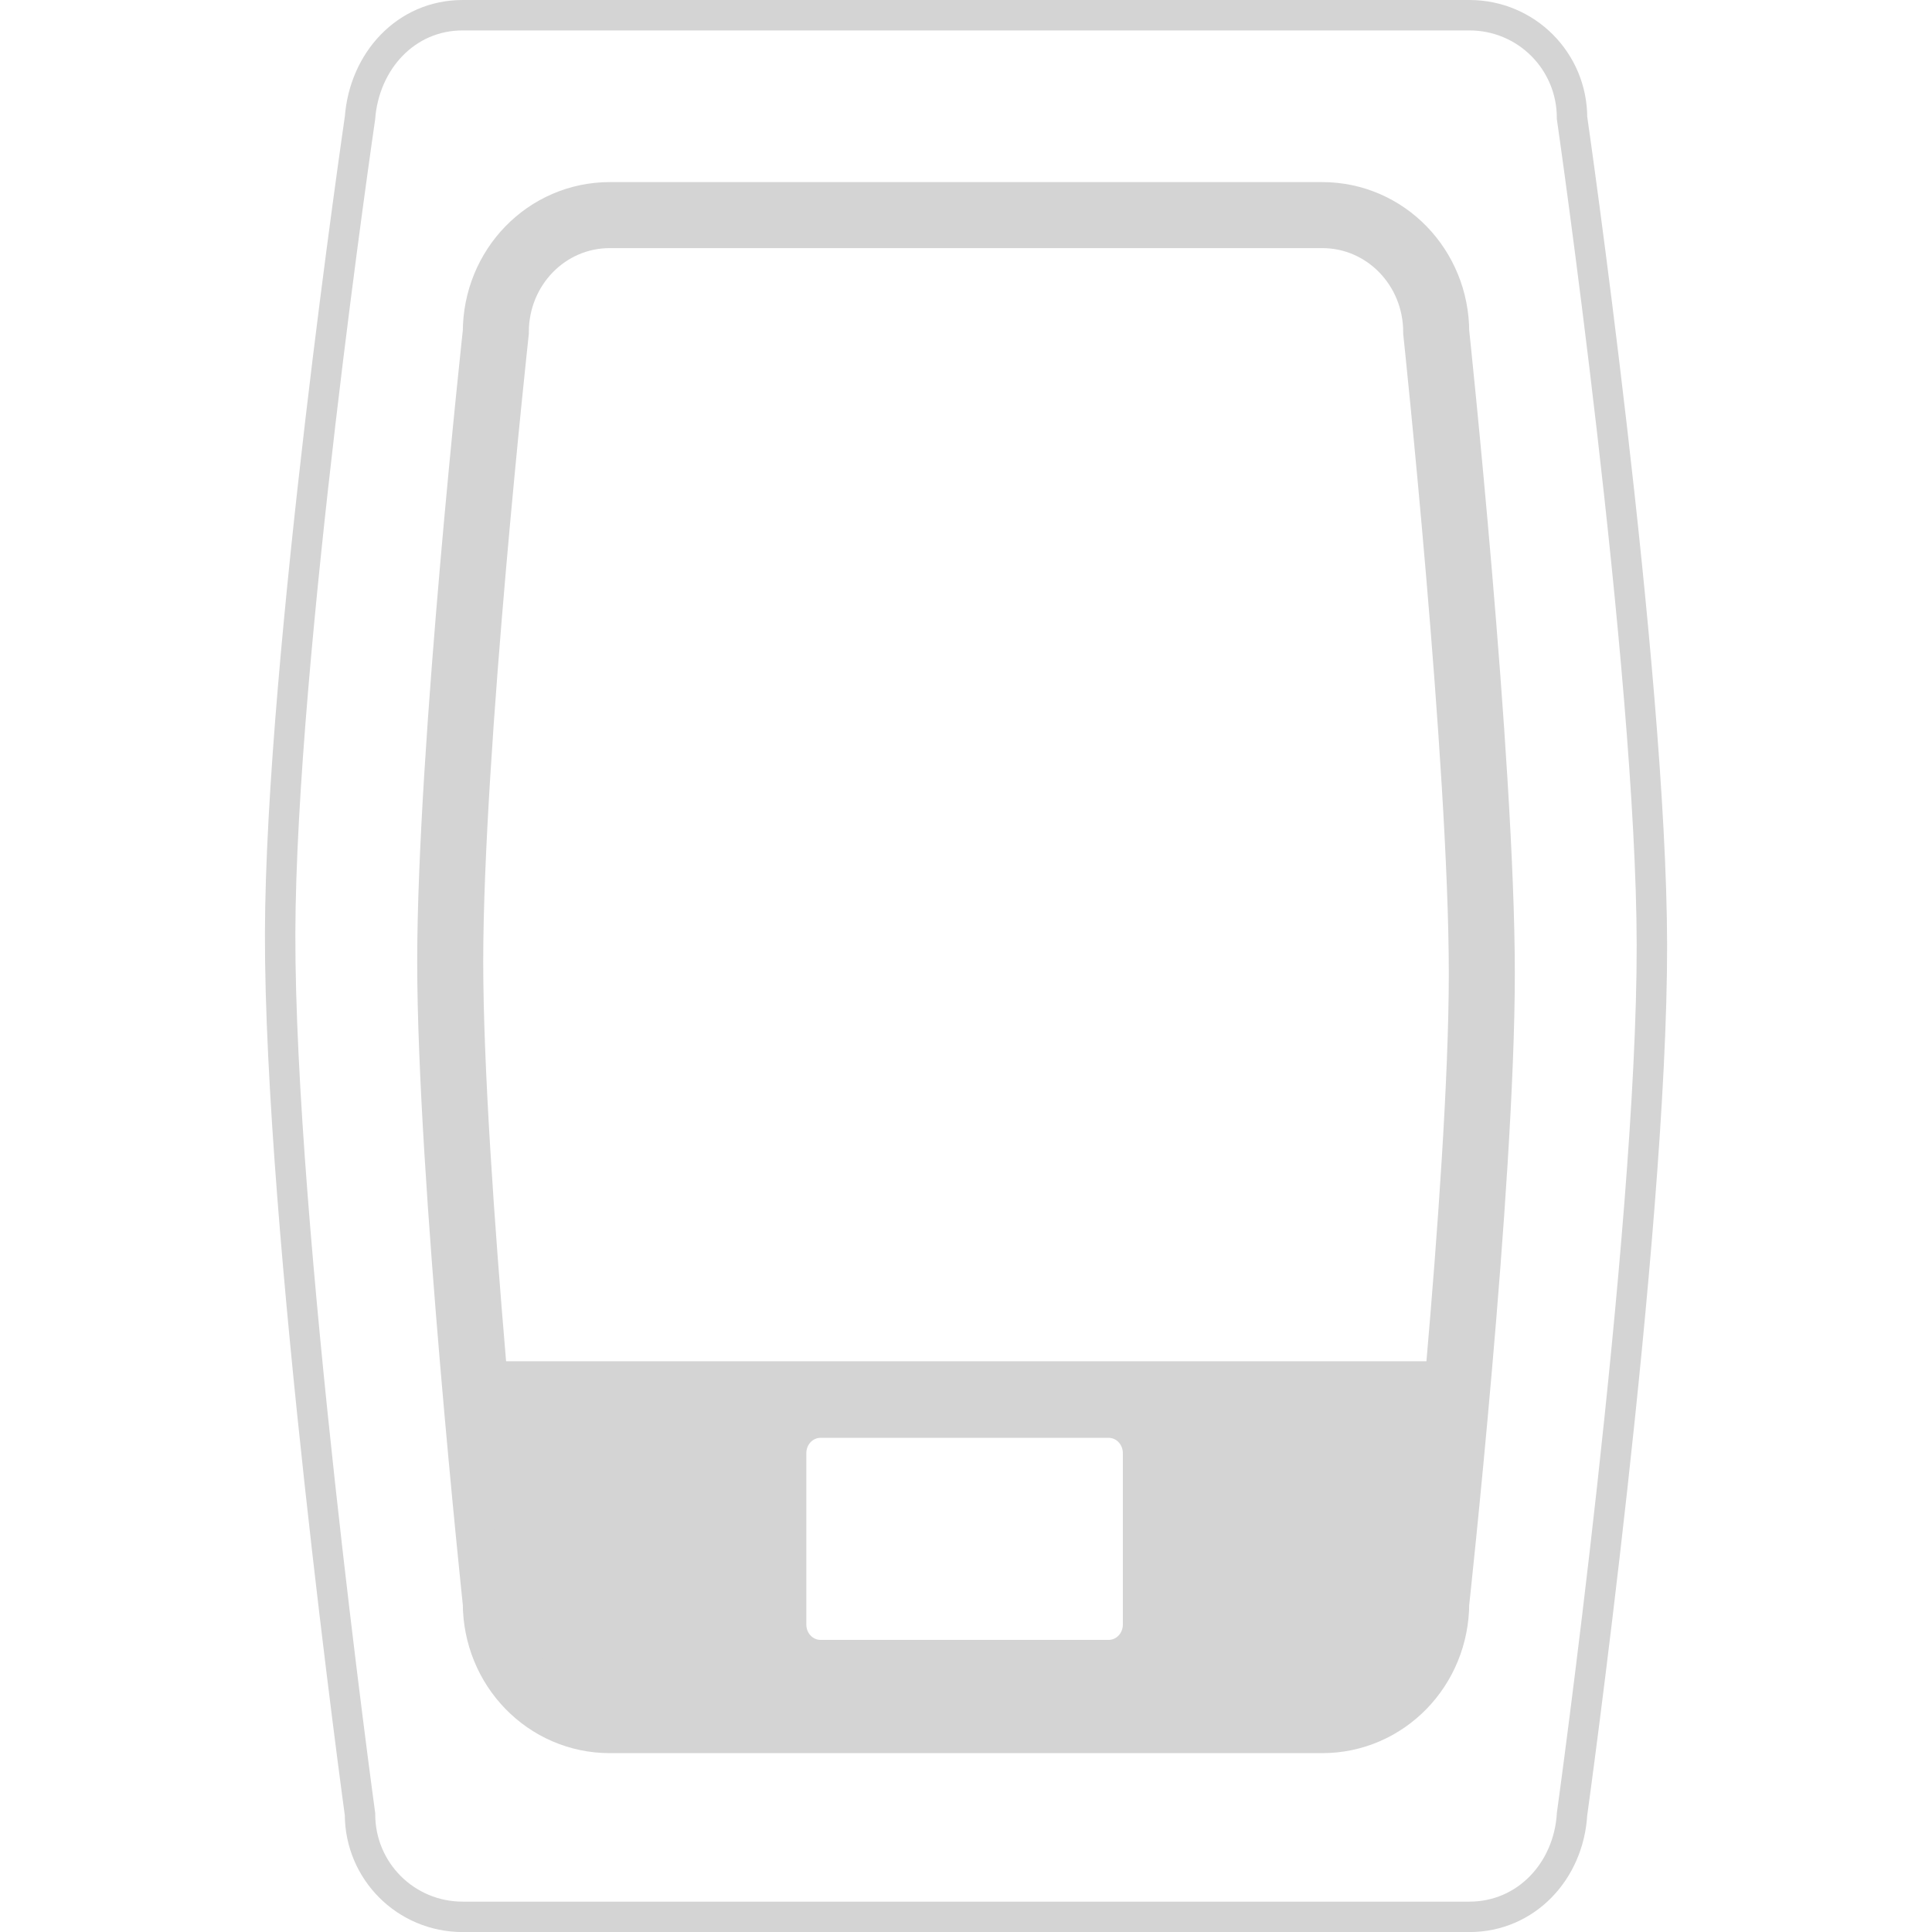
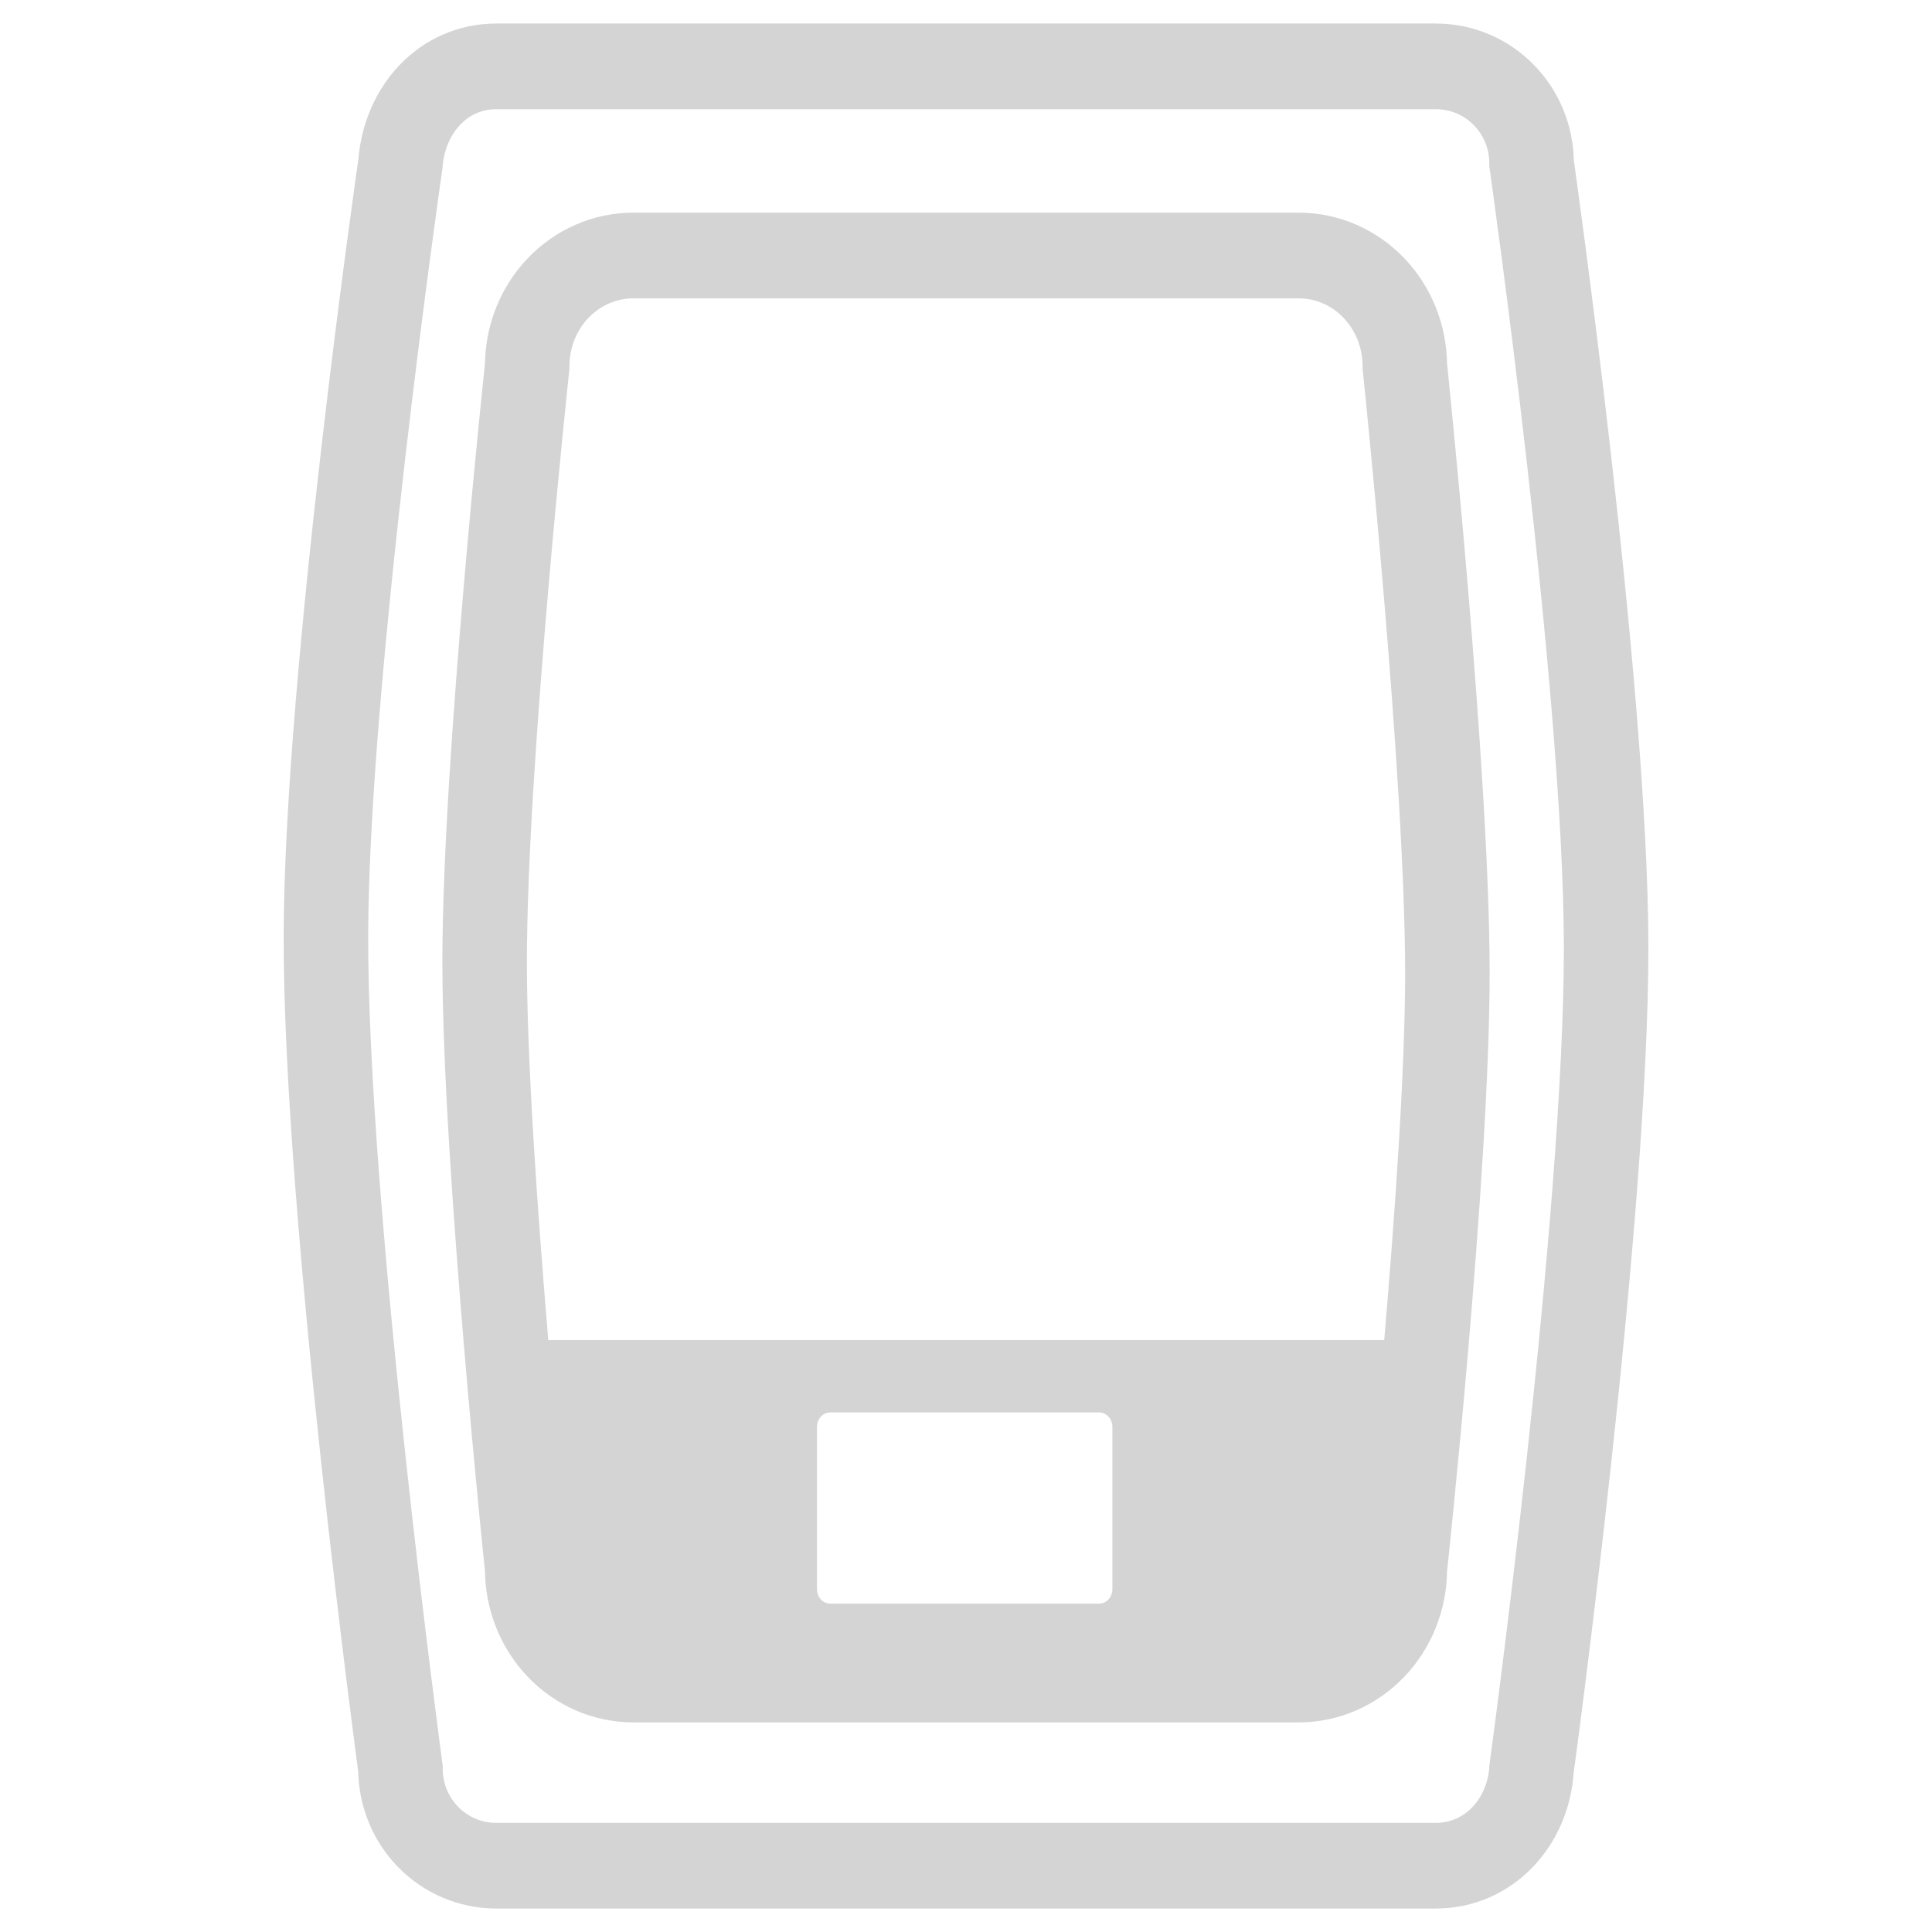
<svg xmlns="http://www.w3.org/2000/svg" width="64" height="64" viewBox="0 0 16.933 16.933" version="1.1" id="svg8">
  <defs id="defs2" />
  <g id="layer1" transform="translate(-60.00115,-222.4856)">
-     <g id="g822" transform="matrix(0.1318015,0,0,0.1318015,59.74969,200.5124)">
-       <path id="rect1366" d="m 32.675,167.726 h 66.943 c 3.782,0 6.827,3.045 6.827,6.828 0,0 5.283,36.623 5.31,54.988 0.029,19.304 -5.31,57.81 -5.31,57.81 -0.223,3.776 -3.045,6.828 -6.827,6.828 H 32.675 c -3.782,0 -6.828,-3.045 -6.828,-6.828 0,0 -5.356,-39.123 -5.31,-58.569 0.043,-18.256 5.31,-54.229 5.31,-54.229 0.288,-3.771 3.045,-6.828 6.828,-6.828 z" style="fill:#d4d4d4;fill-opacity:0;stroke:#d4d4d4;stroke-width:2.023;stroke-miterlimit:10;stroke-dasharray:none;stroke-opacity:1" />
-       <path id="rect1371" d="M 42.458,181.018 H 89.833 c 4.199,0 7.58,3.474 7.58,7.788 0,0 3.032,28.558 3.032,42.642 0,14.084 -3.032,41.863 -3.032,41.863 0,4.315 -3.381,7.788 -7.58,7.788 H 42.458 c -4.199,0 -7.58,-3.474 -7.58,-7.788 0,0 -3.032,-28.558 -3.032,-42.642 0,-14.084 3.032,-41.863 3.032,-41.863 0,-4.315 3.381,-7.788 7.58,-7.788 z" style="fill:#d4d4d4;fill-opacity:0;stroke:#d4d4d4;stroke-width:4.39;stroke-miterlimit:10;stroke-dasharray:none;stroke-opacity:1" />
-       <path id="path6534" d="m 33.91,257.236 1.138,14.659 4.172,7.33 h 54.99 l 3.413,-7.33 0.758,-14.659 z m 22.565,5.09 h 19.151 c 0.525,0 0.949,0.454 0.949,1.018 v 11.402 c 0,0.564 -0.423,1.018 -0.949,1.018 H 56.475 c -0.525,0 -0.948,-0.454 -0.948,-1.018 V 263.344 c 0,-0.564 0.423,-1.018 0.948,-1.018 z" clip-path="none" mask="none" style="fill:#d4d4d4;fill-opacity:1;stroke:none;stroke-width:0.299;stroke-linecap:butt;stroke-linejoin:miter;stroke-miterlimit:4;stroke-dasharray:none;stroke-opacity:1" />
+     <g id="g822" transform="matrix(0.1230047,0,0,0.1247112,60.33157,202.1499)" style="stroke-width:6.022;stroke-miterlimit:4;stroke-dasharray:none">
+       <path id="rect1366" d="m 32.675,167.726 h 66.943 c 3.782,0 6.827,3.045 6.827,6.828 0,0 5.283,36.623 5.31,54.988 0.029,19.304 -5.31,57.81 -5.31,57.81 -0.223,3.776 -3.045,6.828 -6.827,6.828 H 32.675 c -3.782,0 -6.828,-3.045 -6.828,-6.828 0,0 -5.356,-39.123 -5.31,-58.569 0.043,-18.256 5.31,-54.229 5.31,-54.229 0.288,-3.771 3.045,-6.828 6.828,-6.828 z" style="fill:#d4d4d4;fill-opacity:0;stroke:#d4d4d4;stroke-width:6.022;stroke-miterlimit:4;stroke-dasharray:none;stroke-opacity:1" />
+       <path id="rect1371" d="M 42.458,181.018 H 89.833 c 4.199,0 7.58,3.474 7.58,7.788 0,0 3.032,28.558 3.032,42.642 0,14.084 -3.032,41.863 -3.032,41.863 0,4.315 -3.381,7.788 -7.58,7.788 H 42.458 c -4.199,0 -7.58,-3.474 -7.58,-7.788 0,0 -3.032,-28.558 -3.032,-42.642 0,-14.084 3.032,-41.863 3.032,-41.863 0,-4.315 3.381,-7.788 7.58,-7.788 z" style="fill:#d4d4d4;fill-opacity:0;stroke:#d4d4d4;stroke-width:6.022;stroke-miterlimit:4;stroke-dasharray:none;stroke-opacity:1" />
+       <path id="path6534" d="m 33.91,257.236 1.138,14.659 4.172,7.33 h 54.99 l 3.413,-7.33 0.758,-14.659 z m 22.565,5.09 h 19.151 c 0.525,0 0.949,0.454 0.949,1.018 v 11.402 c 0,0.564 -0.423,1.018 -0.949,1.018 H 56.475 c -0.525,0 -0.948,-0.454 -0.948,-1.018 V 263.344 c 0,-0.564 0.423,-1.018 0.948,-1.018 z" clip-path="none" mask="none" style="fill:#d4d4d4;fill-opacity:1;stroke:none;stroke-width:6.022;stroke-linecap:butt;stroke-linejoin:miter;stroke-miterlimit:4;stroke-dasharray:none;stroke-opacity:1" />
    </g>
  </g>
</svg>
